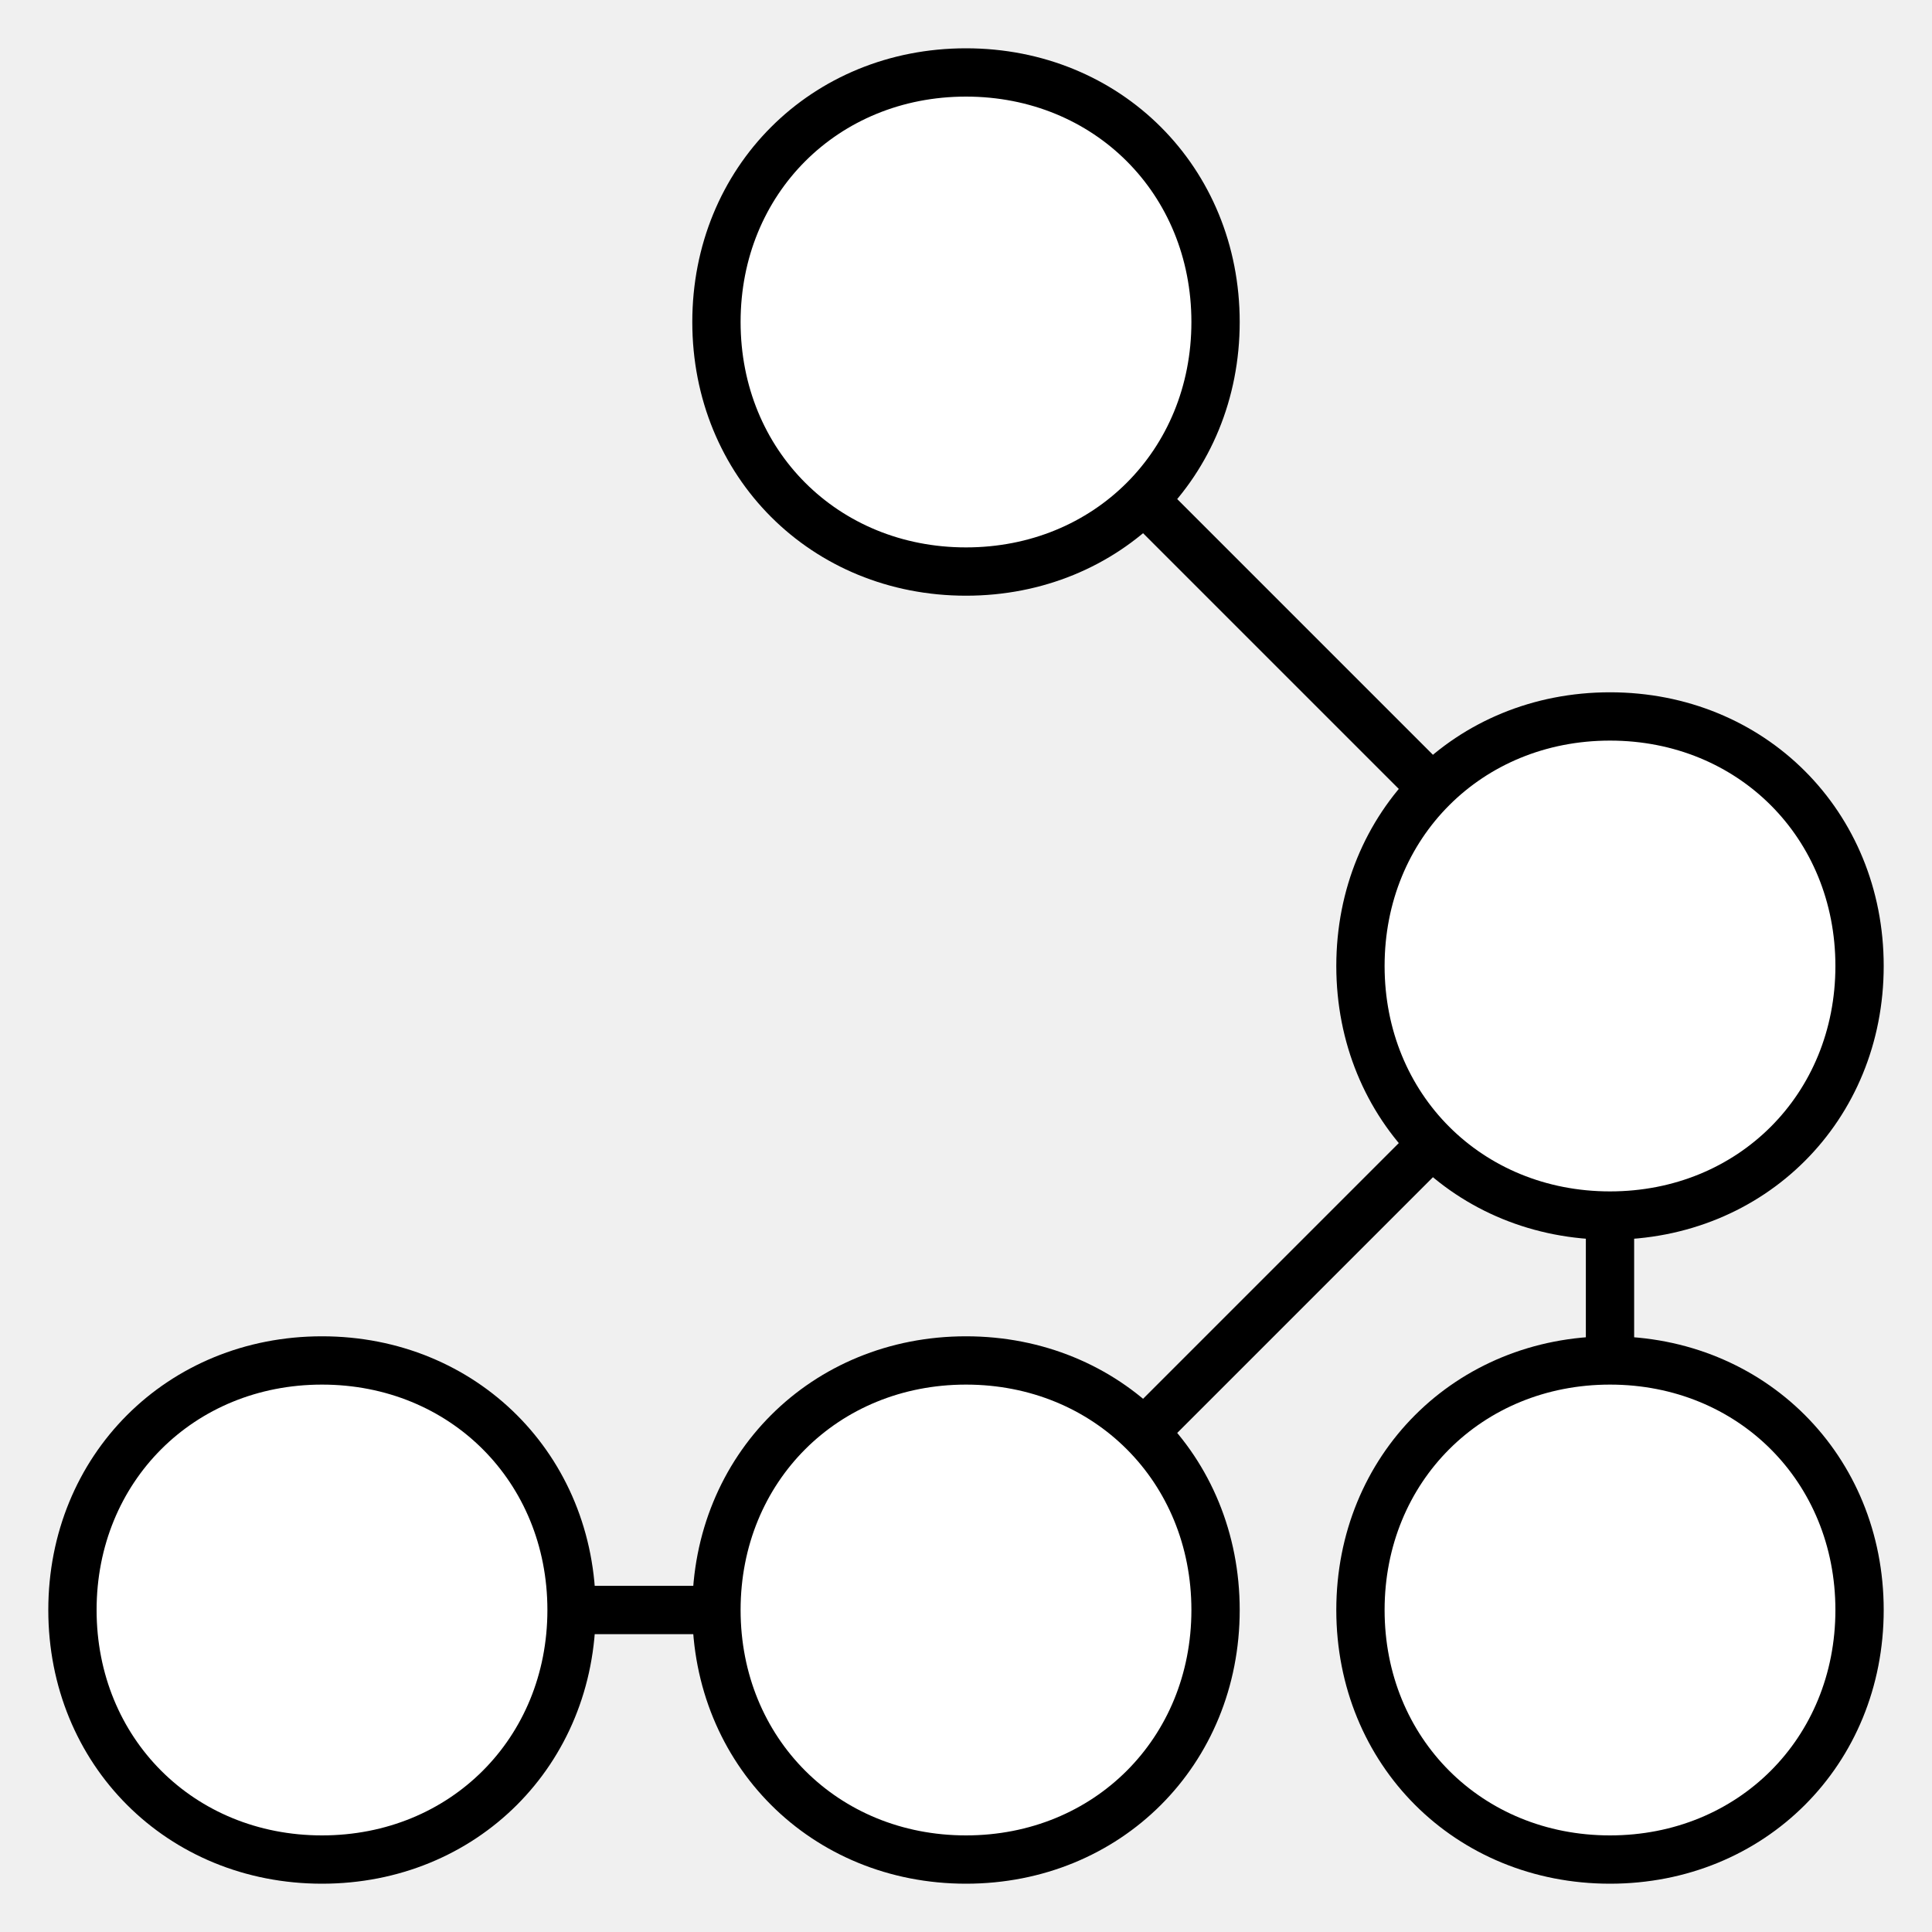
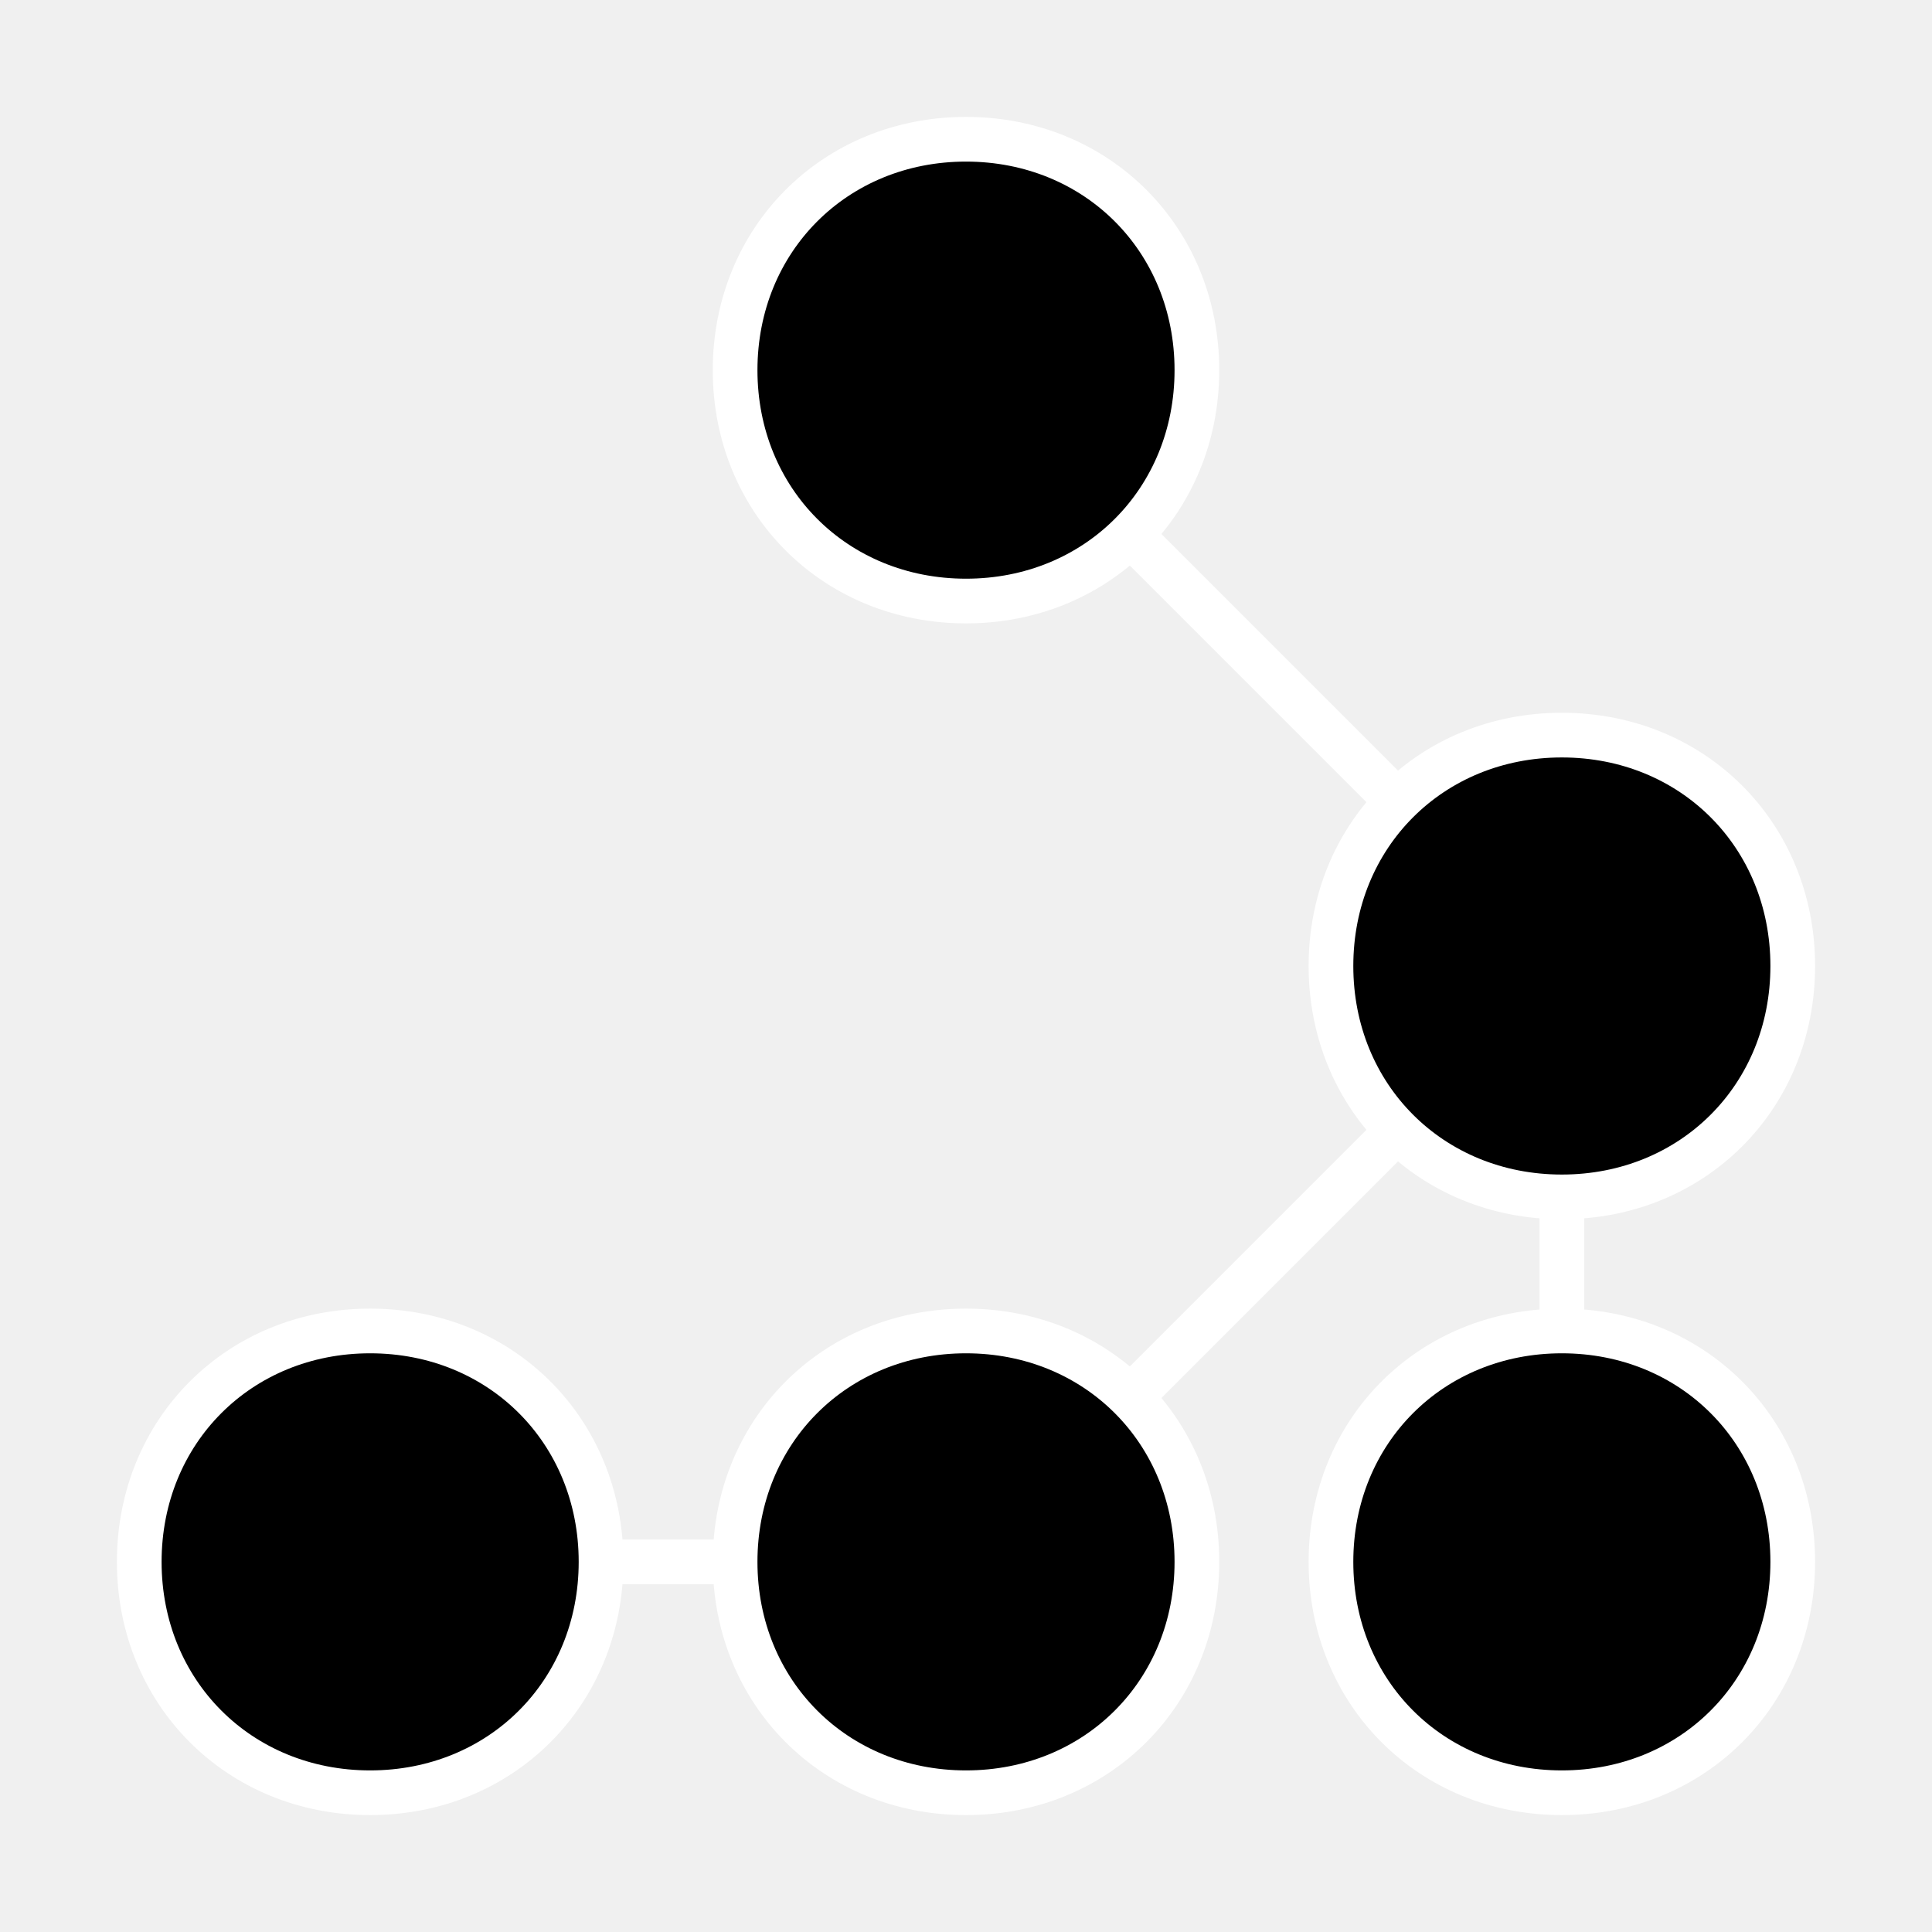
- <svg xmlns="http://www.w3.org/2000/svg" xmlns:ns1="http://xml.openoffice.org/svg/export" version="1.2" width="120mm" height="120mm" viewBox="0 0 12000 12000" preserveAspectRatio="xMidYMid" fill-rule="evenodd" clip-path="url(#presentation_clip_path)" stroke-width="28.222" stroke-linejoin="round" xml:space="preserve">
-   <defs class="ClipPathGroup">
+ <svg xmlns="http://www.w3.org/2000/svg" xmlns:ns1="http://xml.openoffice.org/svg/export" version="1.2" width="14mm" height="14mm" viewBox="0 0 1400 1400" preserveAspectRatio="xMidYMid" fill-rule="evenodd" clip-path="url(#presentation_clip_path)" stroke-width="28.222" stroke-linejoin="round" xml:space="preserve" id="svg27">
+   <defs class="ClipPathGroup" id="defs1">
    <clipPath id="presentation_clip_path" clipPathUnits="userSpaceOnUse">
-       <rect x="0" y="0" width="12000" height="12000" />
+       <rect x="0" y="0" width="12000" height="12000" id="rect1" />
    </clipPath>
  </defs>
-   <defs class="TextShapeIndex">
-     <g ns1:slide="id1" ns1:id-list="id3 id4 id5 id6 id7 id8 id9 id10 id11" />
+   <defs class="TextShapeIndex" id="defs2">
+     <g ns1:slide="id1" ns1:id-list="id3 id4 id5 id6 id7 id8 id9 id10 id11" id="g1" />
  </defs>
-   <defs class="EmbeddedBulletChars">
-     <g id="bullet-char-template(57356)" transform="scale(0.0004882812,-0.0004882812)">
-       <path d="M 580,1141 L 1163,571 580,0 -4,571 580,1141 Z" />
+   <defs class="EmbeddedBulletChars" id="defs10">
+     <g id="bullet-char-template(57356)" transform="matrix(4.8828125e-4,0,0,-4.8828125e-4,0,0)">
+       <path d="M 580,1141 1163,571 580,0 -4,571 Z" id="path2" />
    </g>
-     <g id="bullet-char-template(57354)" transform="scale(0.0004882812,-0.0004882812)">
-       <path d="M 8,1128 L 1137,1128 1137,0 8,0 8,1128 Z" />
+     <g id="bullet-char-template(57354)" transform="matrix(4.8828125e-4,0,0,-4.8828125e-4,0,0)">
+       <path d="M 8,1128 H 1137 V 0 H 8 Z" id="path3" />
    </g>
-     <g id="bullet-char-template(10146)" transform="scale(0.0004882812,-0.0004882812)">
-       <path d="M 174,0 L 602,739 174,1481 1456,739 174,0 Z M 1358,739 L 309,1346 659,739 1358,739 Z" />
+     <g id="bullet-char-template(10146)" transform="matrix(4.8828125e-4,0,0,-4.8828125e-4,0,0)">
+       <path d="M 174,0 602,739 174,1481 1456,739 Z M 1358,739 309,1346 659,739 Z" id="path4" />
    </g>
-     <g id="bullet-char-template(10132)" transform="scale(0.0004882812,-0.0004882812)">
-       <path d="M 2015,739 L 1276,0 717,0 1260,543 174,543 174,936 1260,936 717,1481 1274,1481 2015,739 Z" />
+     <g id="bullet-char-template(10132)" transform="matrix(4.8828125e-4,0,0,-4.8828125e-4,0,0)">
+       <path d="M 2015,739 1276,0 H 717 l 543,543 H 174 v 393 h 1086 l -543,545 h 557 z" id="path5" />
    </g>
-     <g id="bullet-char-template(10007)" transform="scale(0.0004882812,-0.0004882812)">
-       <path d="M 0,-2 C -7,14 -16,27 -25,37 L 356,567 C 262,823 215,952 215,954 215,979 228,992 255,992 264,992 276,990 289,987 310,991 331,999 354,1012 L 381,999 492,748 772,1049 836,1024 860,1049 C 881,1039 901,1025 922,1006 886,937 835,863 770,784 769,783 710,716 594,584 L 774,223 C 774,196 753,168 711,139 L 727,119 C 717,90 699,76 672,76 641,76 570,178 457,381 L 164,-76 C 142,-110 111,-127 72,-127 30,-127 9,-110 8,-76 1,-67 -2,-52 -2,-32 -2,-23 -1,-13 0,-2 Z" />
+     <g id="bullet-char-template(10007)" transform="matrix(4.8828125e-4,0,0,-4.8828125e-4,0,0)">
+       <path d="m 0,-2 c -7,16 -16,29 -25,39 l 381,530 c -94,256 -141,385 -141,387 0,25 13,38 40,38 9,0 21,-2 34,-5 21,4 42,12 65,25 l 27,-13 111,-251 280,301 64,-25 24,25 c 21,-10 41,-24 62,-43 C 886,937 835,863 770,784 769,783 710,716 594,584 L 774,223 c 0,-27 -21,-55 -63,-84 l 16,-20 C 717,90 699,76 672,76 641,76 570,178 457,381 L 164,-76 c -22,-34 -53,-51 -92,-51 -42,0 -63,17 -64,51 -7,9 -10,24 -10,44 0,9 1,19 2,30 z" id="path6" />
    </g>
-     <g id="bullet-char-template(10004)" transform="scale(0.0004882812,-0.0004882812)">
-       <path d="M 285,-33 C 182,-33 111,30 74,156 52,228 41,333 41,471 41,549 55,616 82,672 116,743 169,778 240,778 293,778 328,747 346,684 L 369,508 C 377,444 397,411 428,410 L 1163,1116 C 1174,1127 1196,1133 1229,1133 1271,1133 1292,1118 1292,1087 L 1292,965 C 1292,929 1282,901 1262,881 L 442,47 C 390,-6 338,-33 285,-33 Z" />
+     <g id="bullet-char-template(10004)" transform="matrix(4.8828125e-4,0,0,-4.8828125e-4,0,0)">
+       <path d="M 285,-33 C 182,-33 111,30 74,156 52,228 41,333 41,471 c 0,78 14,145 41,201 34,71 87,106 158,106 53,0 88,-31 106,-94 l 23,-176 c 8,-64 28,-97 59,-98 l 735,706 c 11,11 33,17 66,17 42,0 63,-15 63,-46 V 965 c 0,-36 -10,-64 -30,-84 L 442,47 C 390,-6 338,-33 285,-33 Z" id="path7" />
    </g>
-     <g id="bullet-char-template(9679)" transform="scale(0.0004882812,-0.0004882812)">
-       <path d="M 813,0 C 632,0 489,54 383,161 276,268 223,411 223,592 223,773 276,916 383,1023 489,1130 632,1184 813,1184 992,1184 1136,1130 1245,1023 1353,916 1407,772 1407,592 1407,412 1353,268 1245,161 1136,54 992,0 813,0 Z" />
+     <g id="bullet-char-template(9679)" transform="matrix(4.8828125e-4,0,0,-4.8828125e-4,0,0)">
+       <path d="M 813,0 C 632,0 489,54 383,161 276,268 223,411 223,592 c 0,181 53,324 160,431 106,107 249,161 430,161 179,0 323,-54 432,-161 108,-107 162,-251 162,-431 0,-180 -54,-324 -162,-431 C 1136,54 992,0 813,0 Z" id="path8" />
    </g>
-     <g id="bullet-char-template(8226)" transform="scale(0.0004882812,-0.0004882812)">
-       <path d="M 346,457 C 273,457 209,483 155,535 101,586 74,649 74,723 74,796 101,859 155,911 209,963 273,989 346,989 419,989 480,963 531,910 582,859 608,796 608,723 608,648 583,586 532,535 482,483 420,457 346,457 Z" />
+     <g id="bullet-char-template(8226)" transform="matrix(4.8828125e-4,0,0,-4.8828125e-4,0,0)">
+       <path d="m 346,457 c -73,0 -137,26 -191,78 -54,51 -81,114 -81,188 0,73 27,136 81,188 54,52 118,78 191,78 73,0 134,-26 185,-79 51,-51 77,-114 77,-187 0,-75 -25,-137 -76,-188 -50,-52 -112,-78 -186,-78 z" id="path9" />
    </g>
-     <g id="bullet-char-template(8211)" transform="scale(0.0004882812,-0.0004882812)">
-       <path d="M -4,459 L 1135,459 1135,606 -4,606 -4,459 Z" />
+     <g id="bullet-char-template(8211)" transform="matrix(4.8828125e-4,0,0,-4.8828125e-4,0,0)">
+       <path d="M -4,459 H 1135 V 606 H -4 Z" id="path10" />
    </g>
  </defs>
-   <defs class="TextEmbeddedBitmaps" />
-   <g>
-     <g id="id2" class="Master_Slide">
-       <g id="bg-id2" class="Background" />
-       <g id="bo-id2" class="BackgroundObjects" />
-     </g>
+   <defs class="TextEmbeddedBitmaps" id="defs11" />
+   <g id="g29">
+     <path fill="none" stroke="rgb(0,0,0)" stroke-width="32.383" d="M 268.22,1131.78 H 700" id="path11" style="fill:#ffffff;stroke:#ffffff;stroke-opacity:1" />
+     <path fill="none" stroke="rgb(0,0,0)" stroke-width="32.383" d="M 1131.78,700 700,1131.78" id="path12" style="fill:#ffffff;stroke:#ffffff;stroke-opacity:1" />
+     <path fill="none" stroke="rgb(0,0,0)" stroke-width="32.383" d="M 1131.78,1131.78 V 700" id="path13" style="fill:#ffffff;stroke:#ffffff;stroke-opacity:1" />
+     <path fill="none" stroke="rgb(0,0,0)" stroke-width="32.383" d="M 700,268.22 1131.78,700" id="path14" style="fill:#ffffff;stroke:#ffffff;stroke-opacity:1" />
  </g>
-   <g class="SlideGroup">
-     <g>
-       <g id="id1" class="Slide" clip-path="url(#presentation_clip_path)">
-         <g class="Page">
-           <g class="com.sun.star.drawing.LineShape">
-             <g id="id3">
-               <path fill="none" stroke="rgb(0,0,0)" stroke-width="300" d="M 2000,10000 L 6000,10000" />
-             </g>
-           </g>
-           <g class="com.sun.star.drawing.LineShape">
-             <g id="id4">
-               <path fill="none" stroke="rgb(0,0,0)" stroke-width="300" d="M 10000,6000 L 6000,10000" />
-             </g>
-           </g>
-           <g class="com.sun.star.drawing.LineShape">
-             <g id="id5">
-               <path fill="none" stroke="rgb(0,0,0)" stroke-width="300" d="M 10000,10000 L 10000,6000" />
-             </g>
-           </g>
-           <g class="com.sun.star.drawing.LineShape">
-             <g id="id6">
-               <path fill="none" stroke="rgb(0,0,0)" stroke-width="300" d="M 6000,2000 L 10000,6000" />
-             </g>
-           </g>
-           <g class="com.sun.star.drawing.CustomShape">
-             <g id="id7">
-               <path fill="rgb(255,255,255)" stroke="none" d="M 10000,4450 C 10879,4450 11550,5121 11550,6000 11550,6879 10879,7550 10000,7550 9121,7550 8450,6879 8450,6000 8450,5121 9121,4450 10000,4450 Z M 8450,4450 L 8450,4450 Z M 11551,7551 L 11551,7551 Z" />
-               <path fill="none" stroke="rgb(0,0,0)" stroke-width="300" d="M 10000,4450 C 10879,4450 11550,5121 11550,6000 11550,6879 10879,7550 10000,7550 9121,7550 8450,6879 8450,6000 8450,5121 9121,4450 10000,4450 Z" />
-             </g>
-           </g>
-           <g class="com.sun.star.drawing.CustomShape">
-             <g id="id8">
-               <path fill="rgb(255,255,255)" stroke="none" d="M 10000,8450 C 10879,8450 11550,9121 11550,10000 11550,10879 10879,11550 10000,11550 9121,11550 8450,10879 8450,10000 8450,9121 9121,8450 10000,8450 Z M 8450,8450 L 8450,8450 Z M 11551,11551 L 11551,11551 Z" />
-               <path fill="none" stroke="rgb(0,0,0)" stroke-width="300" d="M 10000,8450 C 10879,8450 11550,9121 11550,10000 11550,10879 10879,11550 10000,11550 9121,11550 8450,10879 8450,10000 8450,9121 9121,8450 10000,8450 Z" />
-             </g>
-           </g>
-           <g class="com.sun.star.drawing.CustomShape">
-             <g id="id9">
-               <path fill="rgb(255,255,255)" stroke="none" d="M 6000,8450 C 6879,8450 7550,9121 7550,10000 7550,10879 6879,11550 6000,11550 5121,11550 4450,10879 4450,10000 4450,9121 5121,8450 6000,8450 Z M 4450,8450 L 4450,8450 Z M 7551,11551 L 7551,11551 Z" />
-               <path fill="none" stroke="rgb(0,0,0)" stroke-width="300" d="M 6000,8450 C 6879,8450 7550,9121 7550,10000 7550,10879 6879,11550 6000,11550 5121,11550 4450,10879 4450,10000 4450,9121 5121,8450 6000,8450 Z" />
-             </g>
-           </g>
-           <g class="com.sun.star.drawing.CustomShape">
-             <g id="id10">
-               <path fill="rgb(255,255,255)" stroke="none" d="M 2000,8450 C 2879,8450 3550,9121 3550,10000 3550,10879 2879,11550 2000,11550 1121,11550 450,10879 450,10000 450,9121 1121,8450 2000,8450 Z M 450,8450 L 450,8450 Z M 3551,11551 L 3551,11551 Z" />
-               <path fill="none" stroke="rgb(0,0,0)" stroke-width="300" d="M 2000,8450 C 2879,8450 3550,9121 3550,10000 3550,10879 2879,11550 2000,11550 1121,11550 450,10879 450,10000 450,9121 1121,8450 2000,8450 Z" />
-             </g>
-           </g>
-           <g class="com.sun.star.drawing.CustomShape">
-             <g id="id11">
-               <path fill="rgb(255,255,255)" stroke="none" d="M 6000,450 C 6879,450 7550,1121 7550,2000 7550,2879 6879,3550 6000,3550 5121,3550 4450,2879 4450,2000 4450,1121 5121,450 6000,450 Z M 4450,450 L 4450,450 Z M 7551,3551 L 7551,3551 Z" />
-               <path fill="none" stroke="rgb(0,0,0)" stroke-width="300" d="M 6000,450 C 6879,450 7550,1121 7550,2000 7550,2879 6879,3550 6000,3550 5121,3550 4450,2879 4450,2000 4450,1121 5121,450 6000,450 Z" />
-             </g>
-           </g>
-         </g>
-       </g>
-     </g>
+   <g id="g28" transform="matrix(0.1079449,0,0,0.1079449,52.33028,52.33028)">
+     <path fill="rgb(255,255,255)" stroke="none" d="m 10000,4450 c 879,0 1550,671 1550,1550 0,879 -671,1550 -1550,1550 -879,0 -1550,-671 -1550,-1550 0,-879 671,-1550 1550,-1550 z m -1550,0 z m 3101,3101 z" id="path15" style="fill:#000000;stroke:#000000;stroke-opacity:1" />
+     <path fill="rgb(255,255,255)" stroke="none" d="m 10000,8450 c 879,0 1550,671 1550,1550 0,879 -671,1550 -1550,1550 -879,0 -1550,-671 -1550,-1550 0,-879 671,-1550 1550,-1550 z m -1550,0 z m 3101,3101 z" id="path17" style="fill:#000000;stroke:#000000;stroke-opacity:1" />
+     <path fill="rgb(255,255,255)" stroke="none" d="m 6000,8450 c 879,0 1550,671 1550,1550 0,879 -671,1550 -1550,1550 -879,0 -1550,-671 -1550,-1550 0,-879 671,-1550 1550,-1550 z m -1550,0 z m 3101,3101 z" id="path19" style="fill:#000000;stroke:#000000;stroke-opacity:1" />
+     <path fill="rgb(255,255,255)" stroke="none" d="m 2000,8450 c 879,0 1550,671 1550,1550 0,879 -671,1550 -1550,1550 -879,0 -1550,-671 -1550,-1550 0,-879 671,-1550 1550,-1550 z m -1550,0 z m 3101,3101 z" id="path21" style="fill:#000000;stroke:#000000;stroke-opacity:1" />
+     <path fill="rgb(255,255,255)" stroke="none" d="m 6000,450 c 879,0 1550,671 1550,1550 0,879 -671,1550 -1550,1550 -879,0 -1550,-671 -1550,-1550 0,-879 671,-1550 1550,-1550 z m -1550,0 z m 3101,3101 z" id="path23" style="fill:#000000;stroke:#000000;stroke-opacity:1" />
+   </g>
+   <g id="g27" transform="matrix(0.1079449,0,0,0.1079449,52.33028,52.33028)">
+     <path fill="none" stroke="rgb(0,0,0)" stroke-width="300" d="m 10000,4450 c 879,0 1550,671 1550,1550 0,879 -671,1550 -1550,1550 -879,0 -1550,-671 -1550,-1550 0,-879 671,-1550 1550,-1550 z" id="path16" style="fill:#000000;stroke:#ffffff;stroke-opacity:1" />
+     <path fill="none" stroke="rgb(0,0,0)" stroke-width="300" d="m 10000,8450 c 879,0 1550,671 1550,1550 0,879 -671,1550 -1550,1550 -879,0 -1550,-671 -1550,-1550 0,-879 671,-1550 1550,-1550 z" id="path18" style="fill:#000000;stroke:#ffffff;stroke-opacity:1" />
+     <path fill="none" stroke="rgb(0,0,0)" stroke-width="300" d="m 6000,8450 c 879,0 1550,671 1550,1550 0,879 -671,1550 -1550,1550 -879,0 -1550,-671 -1550,-1550 0,-879 671,-1550 1550,-1550 z" id="path20" style="fill:#000000;stroke:#ffffff;stroke-opacity:1" />
+     <path fill="none" stroke="rgb(0,0,0)" stroke-width="300" d="m 2000,8450 c 879,0 1550,671 1550,1550 0,879 -671,1550 -1550,1550 -879,0 -1550,-671 -1550,-1550 0,-879 671,-1550 1550,-1550 z" id="path22" style="fill:#000000;stroke:#ffffff;stroke-opacity:1" />
+     <path fill="none" stroke="rgb(0,0,0)" stroke-width="300" d="m 6000,450 c 879,0 1550,671 1550,1550 0,879 -671,1550 -1550,1550 -879,0 -1550,-671 -1550,-1550 0,-879 671,-1550 1550,-1550 z" id="path24" style="fill:#000000;stroke:#ffffff;stroke-opacity:1" />
  </g>
</svg>
